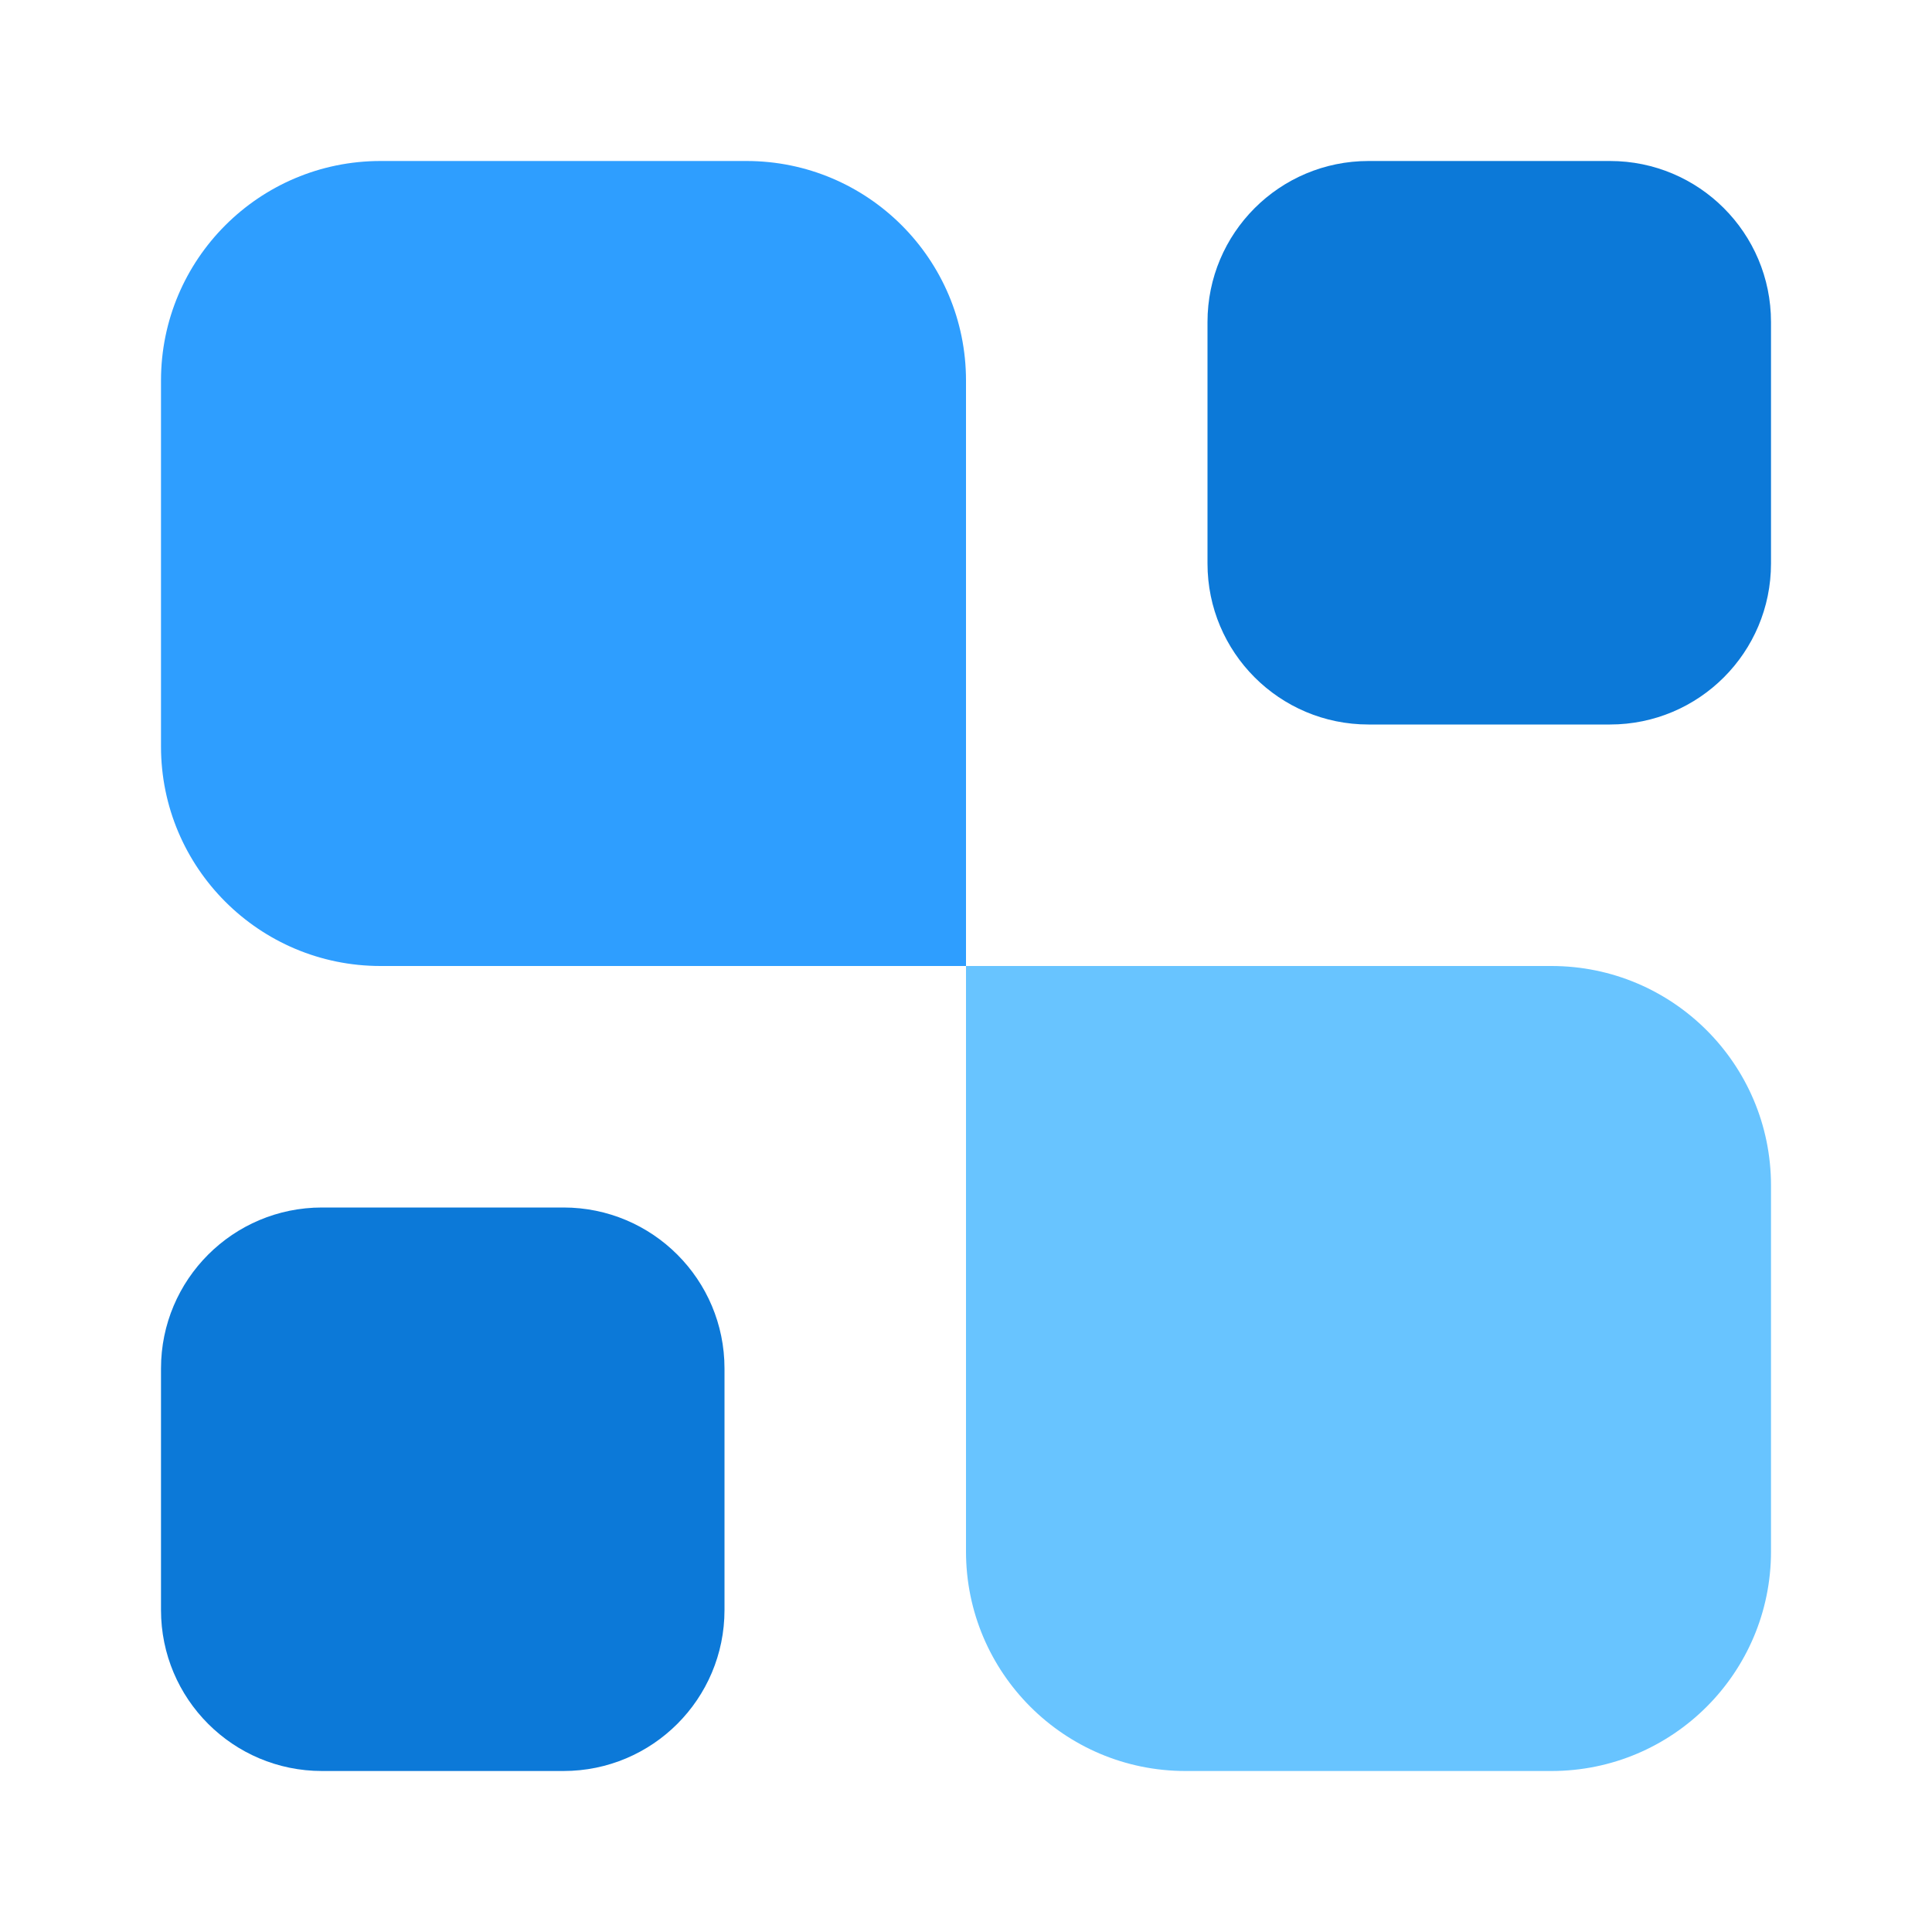
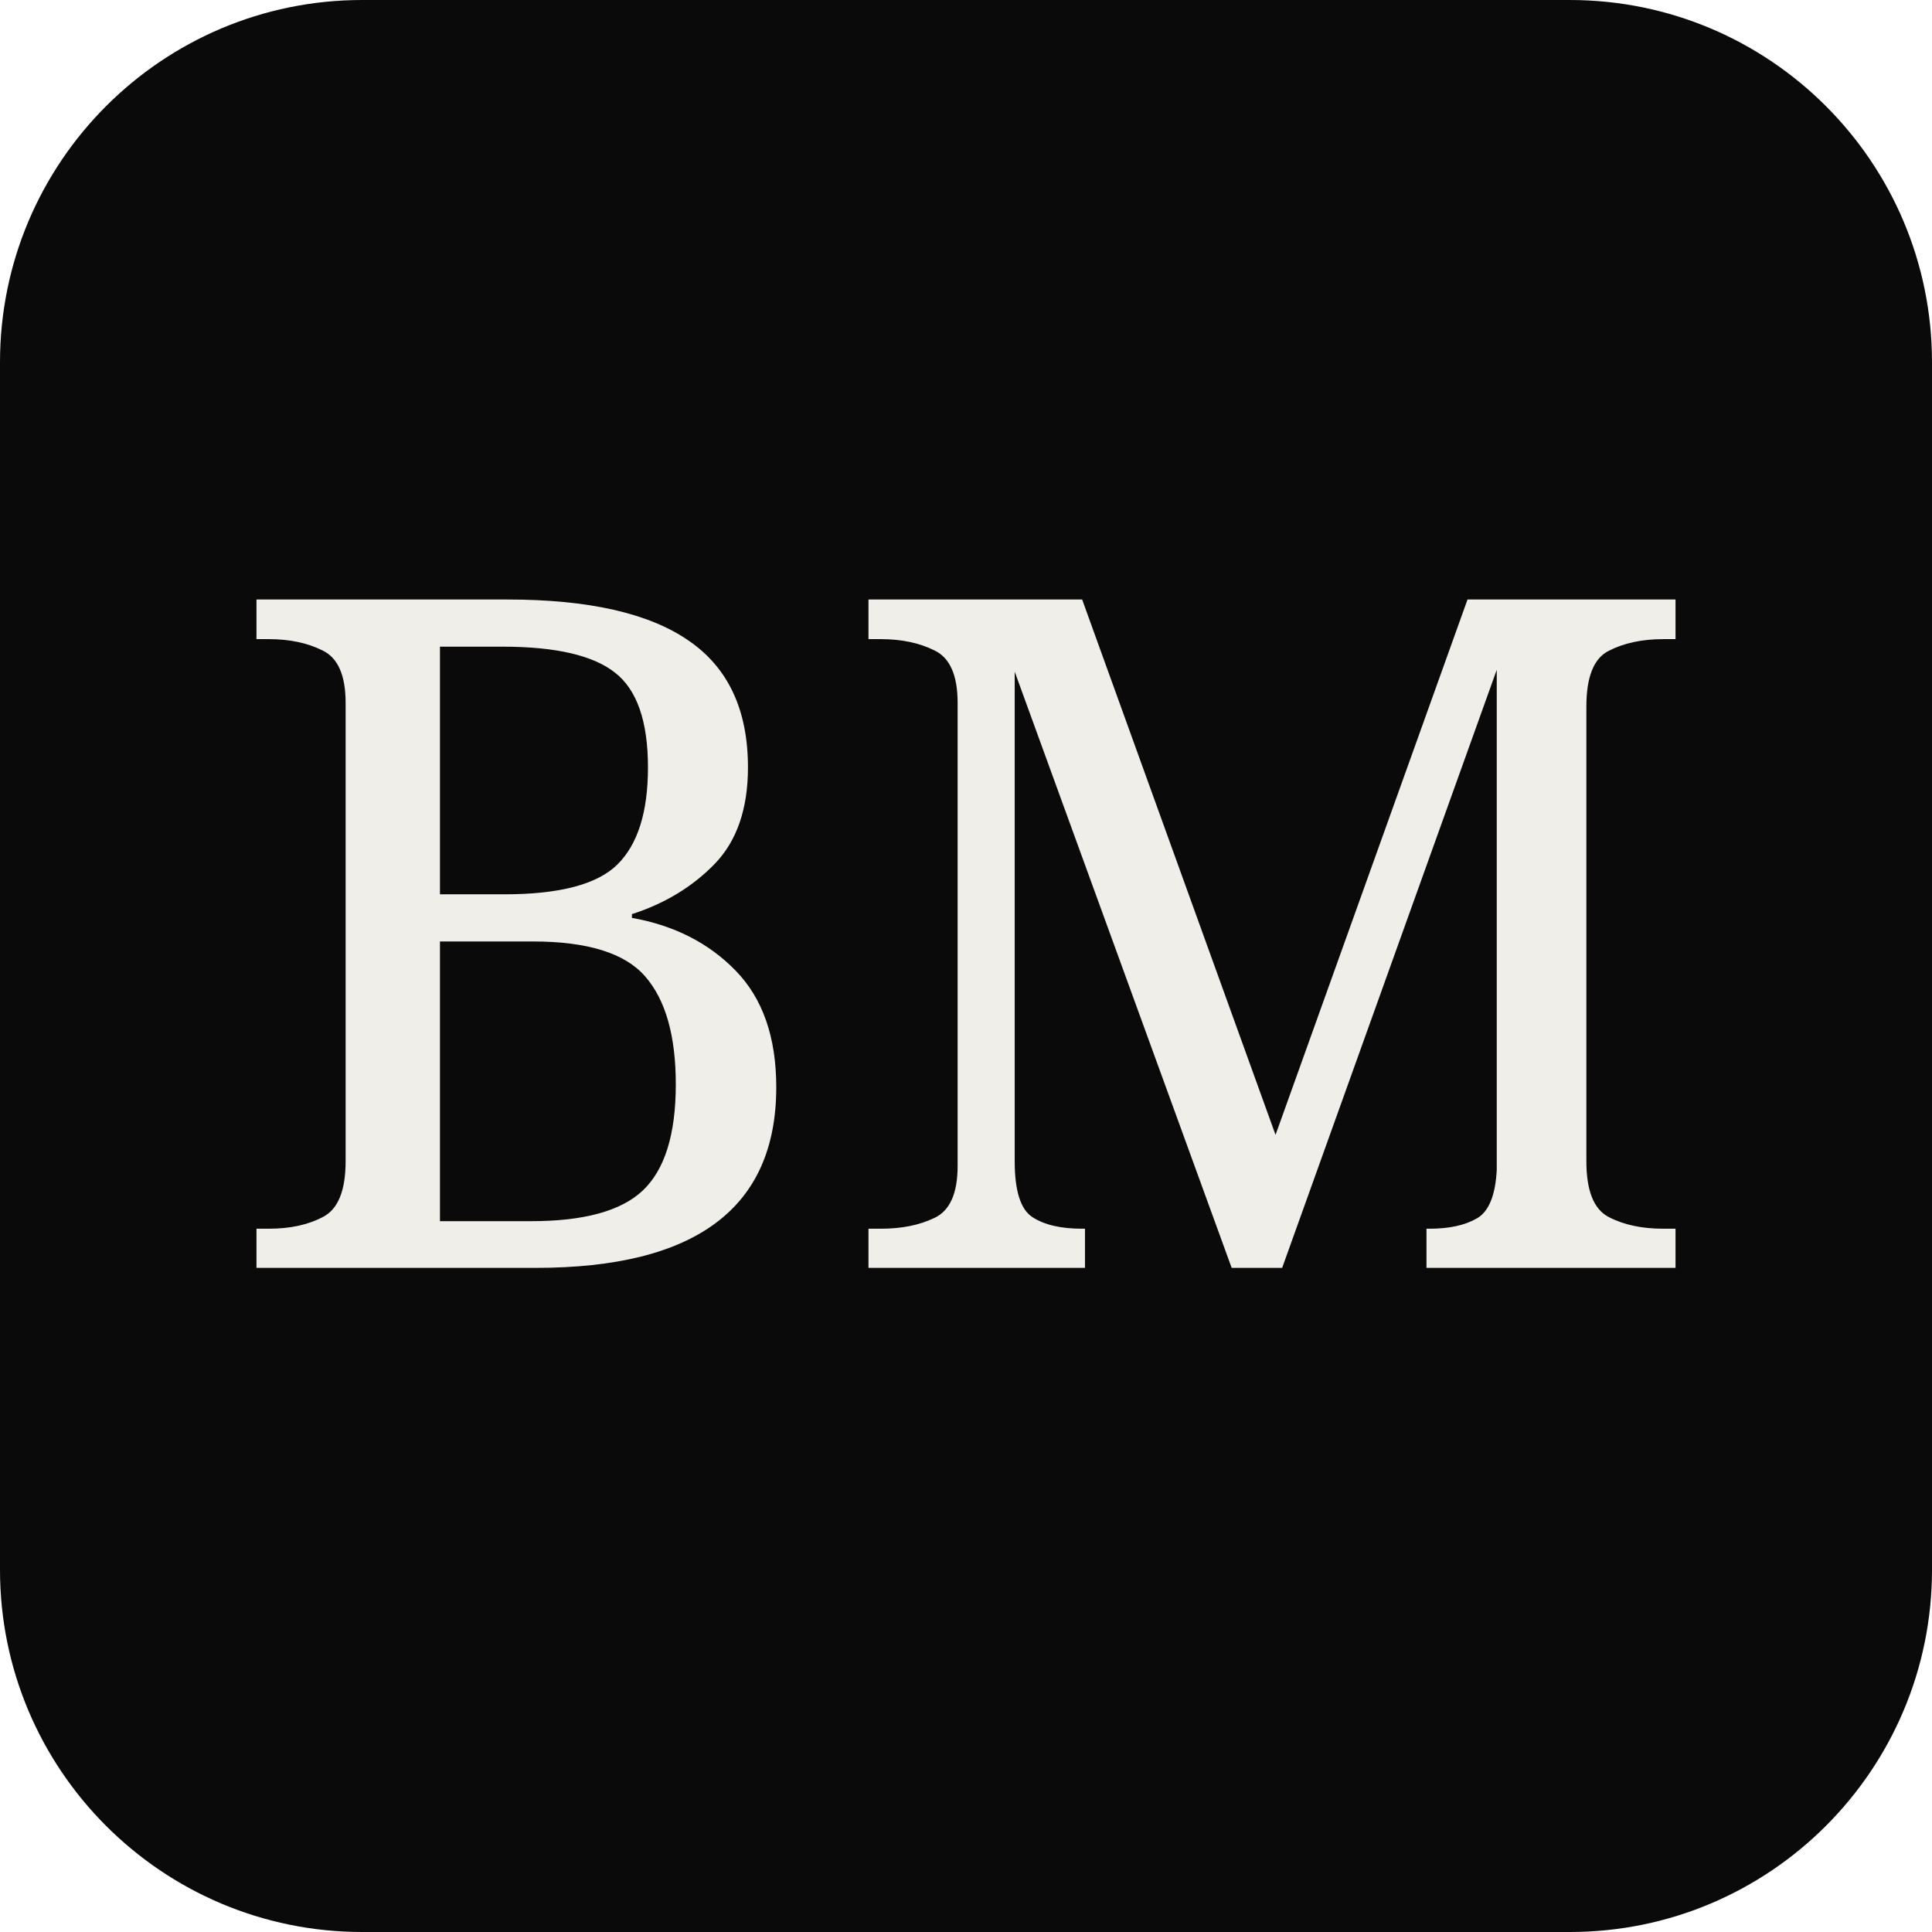
- <svg xmlns="http://www.w3.org/2000/svg" width="24" height="24" viewBox="0 0 24 24" fill="none">
-   <path d="M22 19.273C22 20.779 20.779 22 19.273 22H14.727C13.221 22 12 20.779 12 19.273V12H19.273C20.779 12 22 13.221 22 14.727V19.273Z" fill="#68C4FF" />
-   <path d="M20 2C21.105 2 22 2.895 22 4V7C22 8.105 21.105 9 20 9H17C15.895 9 15 8.105 15 7V4C15 2.895 15.895 2 17 2H20Z" fill="#0C79D8" />
-   <path d="M7 15C8.105 15 9 15.895 9 17V20C9 21.105 8.105 22 7 22H4C2.895 22 2 21.105 2 20V17C2 15.895 2.895 15 4 15H7Z" fill="#0C79D8" />
-   <path d="M12 12H4.727C3.221 12 2 10.779 2 9.273V4.727C2 3.221 3.221 2 4.727 2H9.273C10.779 2 12 3.221 12 4.727V12Z" fill="#2E9EFF" />
+ <svg xmlns="http://www.w3.org/2000/svg" viewBox="0 0 64 64">
+   <rect width="64" height="64" rx="12" fill="#0a0a0a" />
+   <text x="32" y="42" text-anchor="middle" font-family="Georgia,serif" font-size="31" fill="#f0eee9">BM</text>
</svg>
